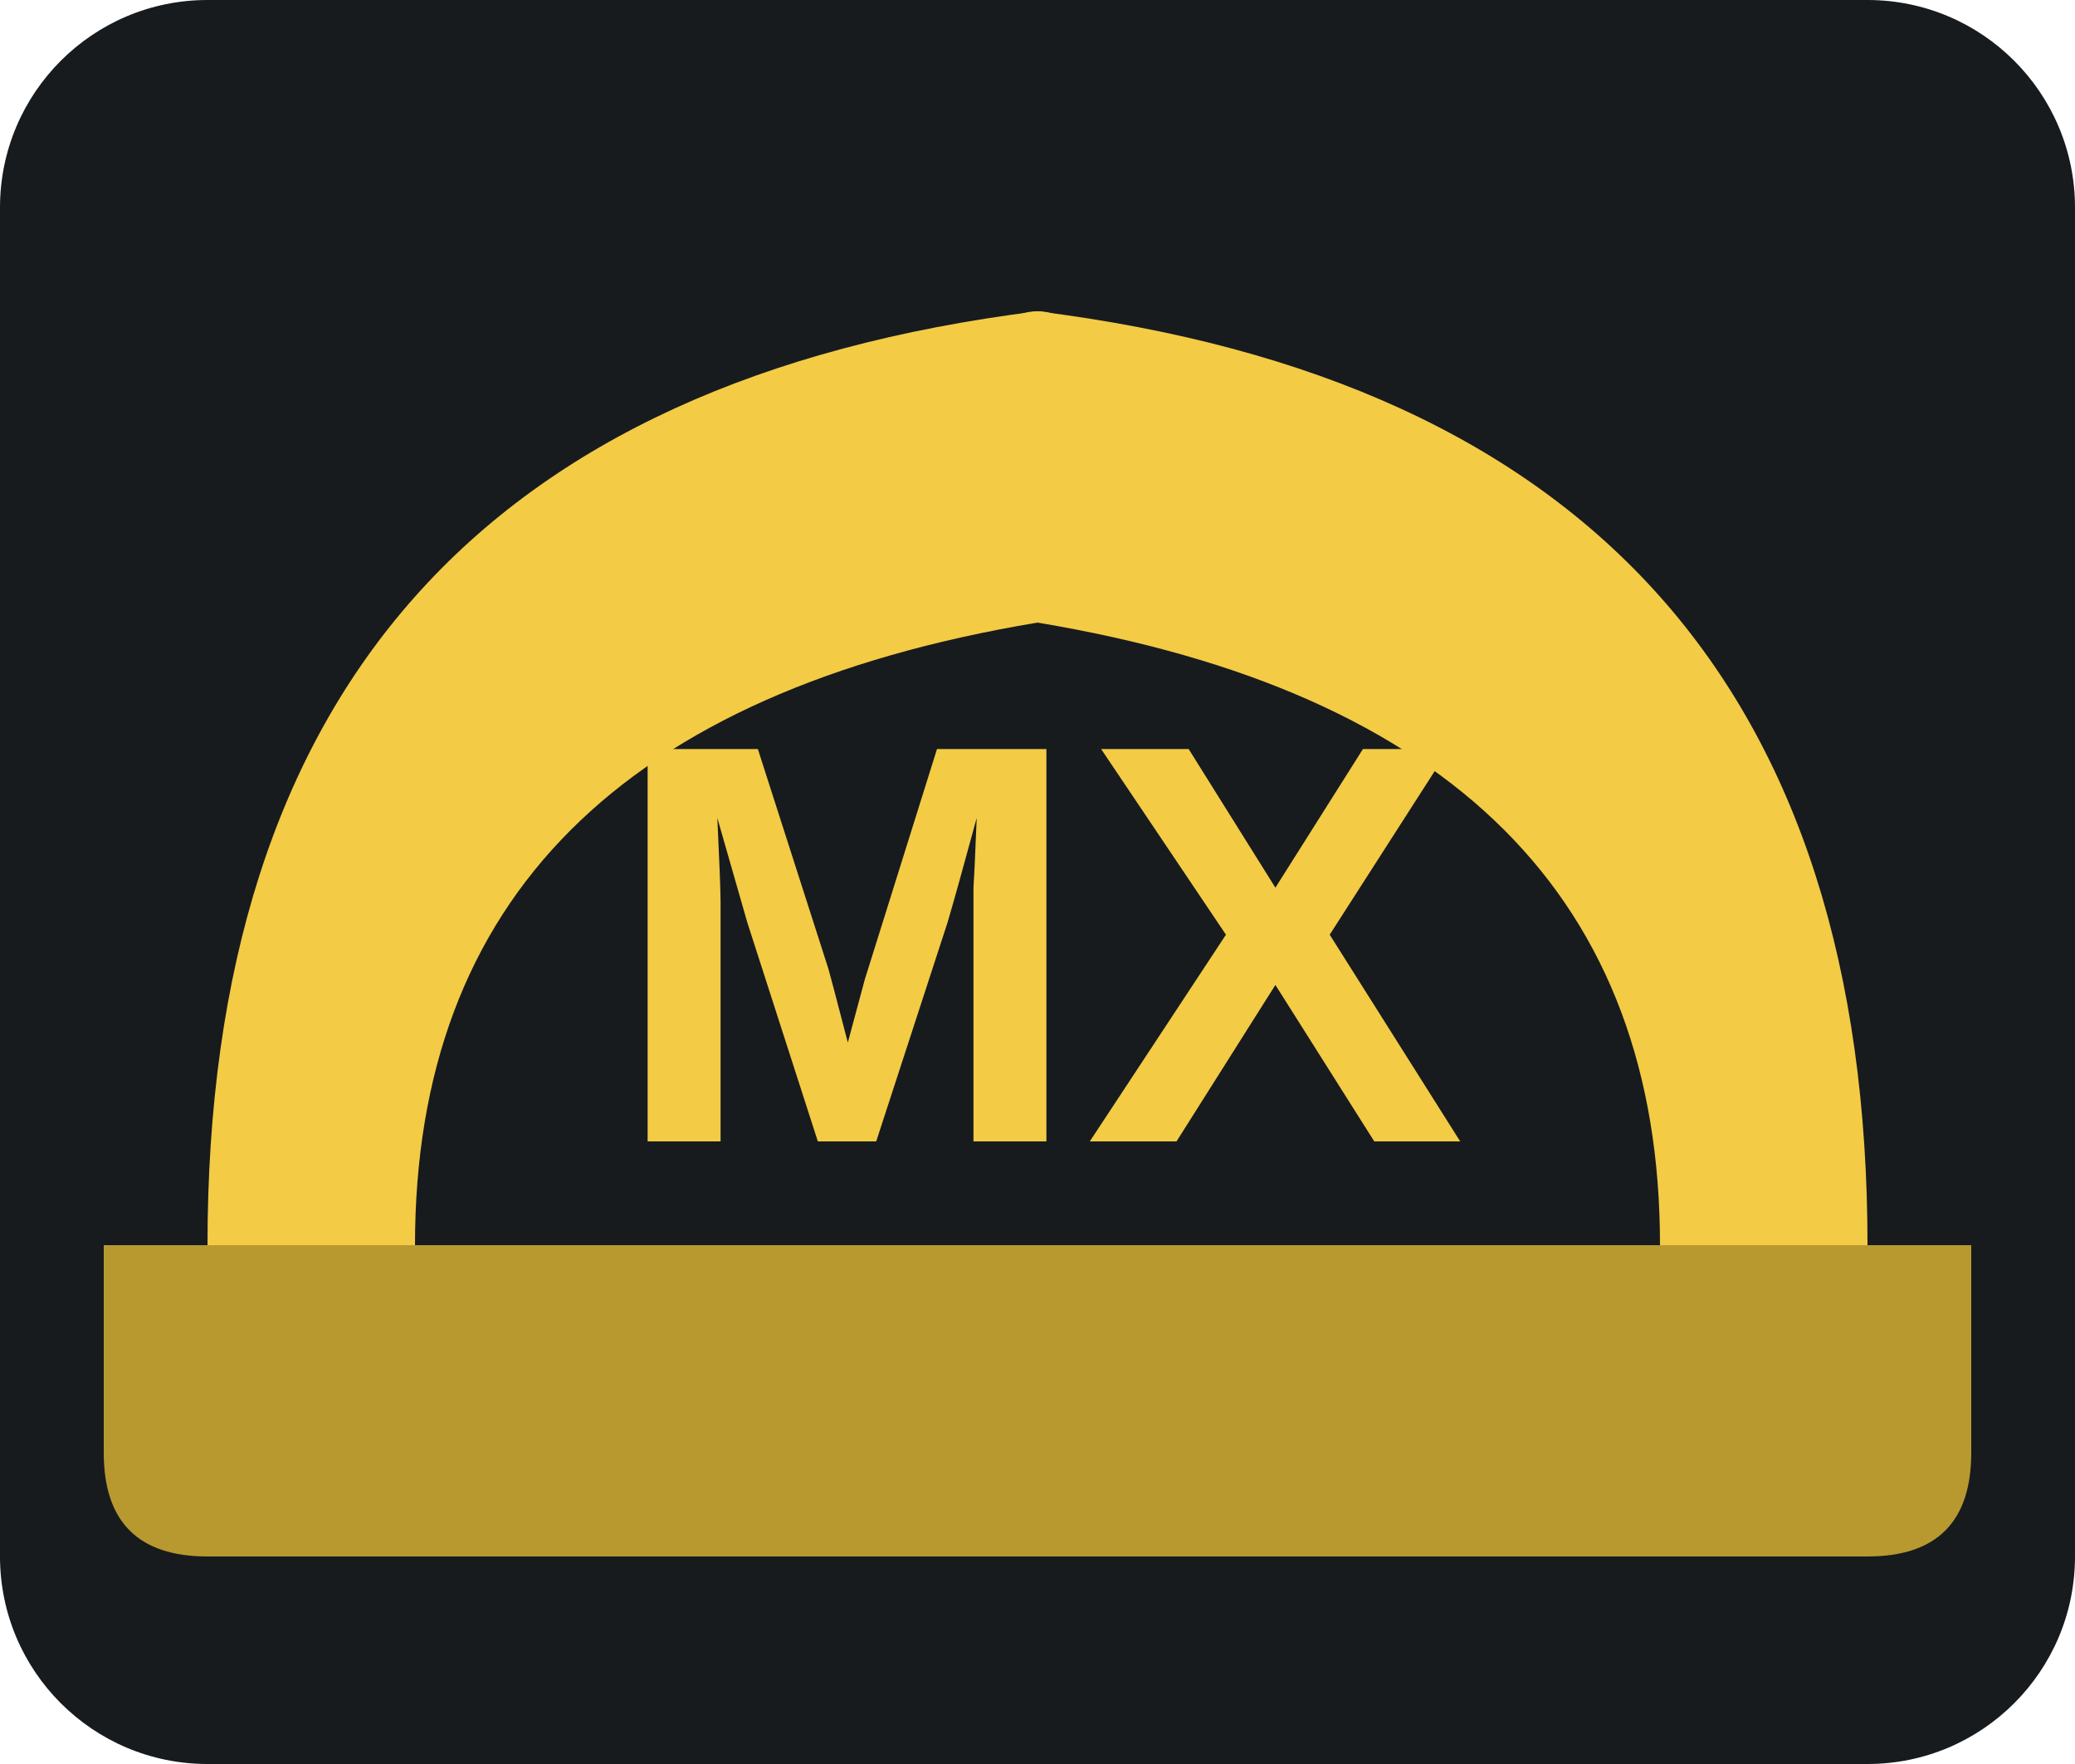
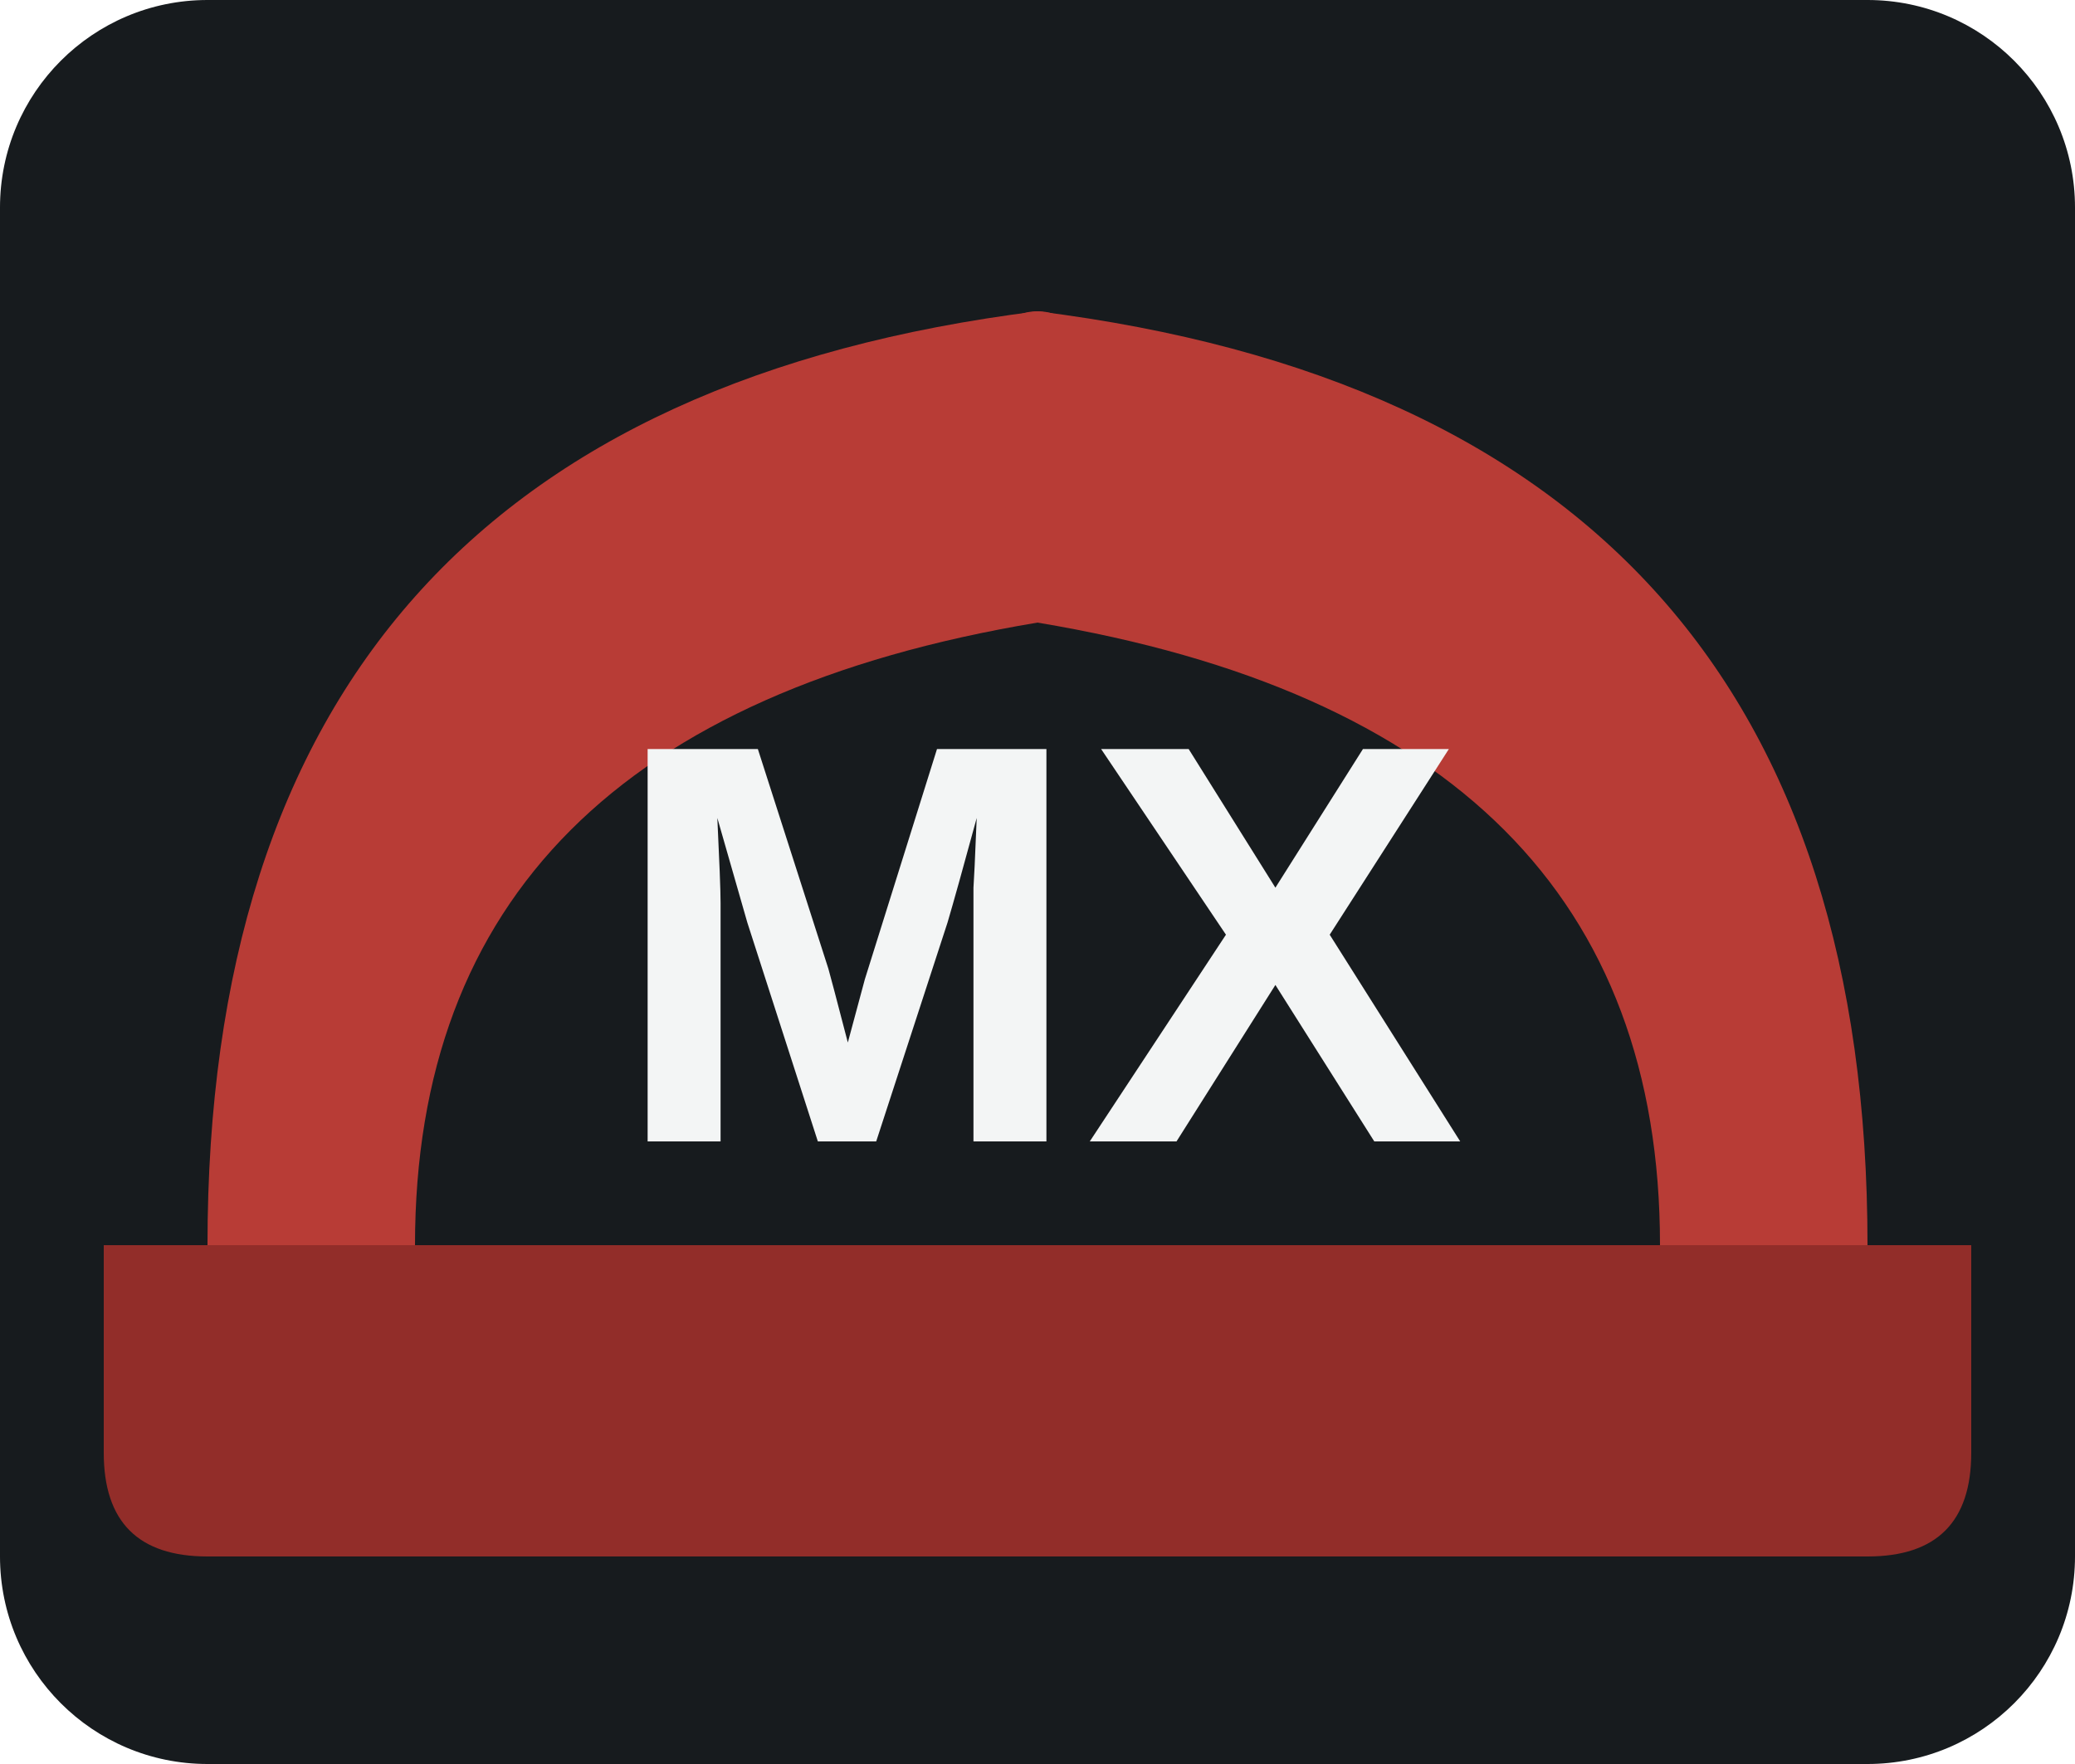
<svg xmlns="http://www.w3.org/2000/svg" viewBox="0 0 40 34">
  <rect width="40" height="34" rx="4" fill="#171b1e" />
-   <path fill="#f3cb45" d="M4 24Q4 8 20 6Q36 8 36 24L32 24Q32 14 20 12Q8 14 8 24Z" />
-   <rect fill="#f3cb45" x="19" y="6" width="2" height="4" rx="1" />
-   <path fill="#b89930" d="M2 24L38 24L38 28Q38 30 36 30L4 30Q2 30 2 28Z" />
-   <text fill="#f3cb45" font-family="Arial,sans-serif" font-weight="700" font-size="11" x="20" y="22" text-anchor="middle">MX</text>
+   <path fill="#b83c36" d="M4 24Q4 8 20 6Q36 8 36 24L32 24Q32 14 20 12Q8 14 8 24Z" />
+   <rect fill="#b83c36" x="19" y="6" width="2" height="4" rx="1" />
+   <path fill="#922d29" d="M2 24L38 24L38 28Q38 30 36 30L4 30Q2 30 2 28Z" />
+   <text fill="#f3f5f5" font-family="Arial,sans-serif" font-weight="700" font-size="11" x="20" y="22" text-anchor="middle">MX</text>
</svg>
